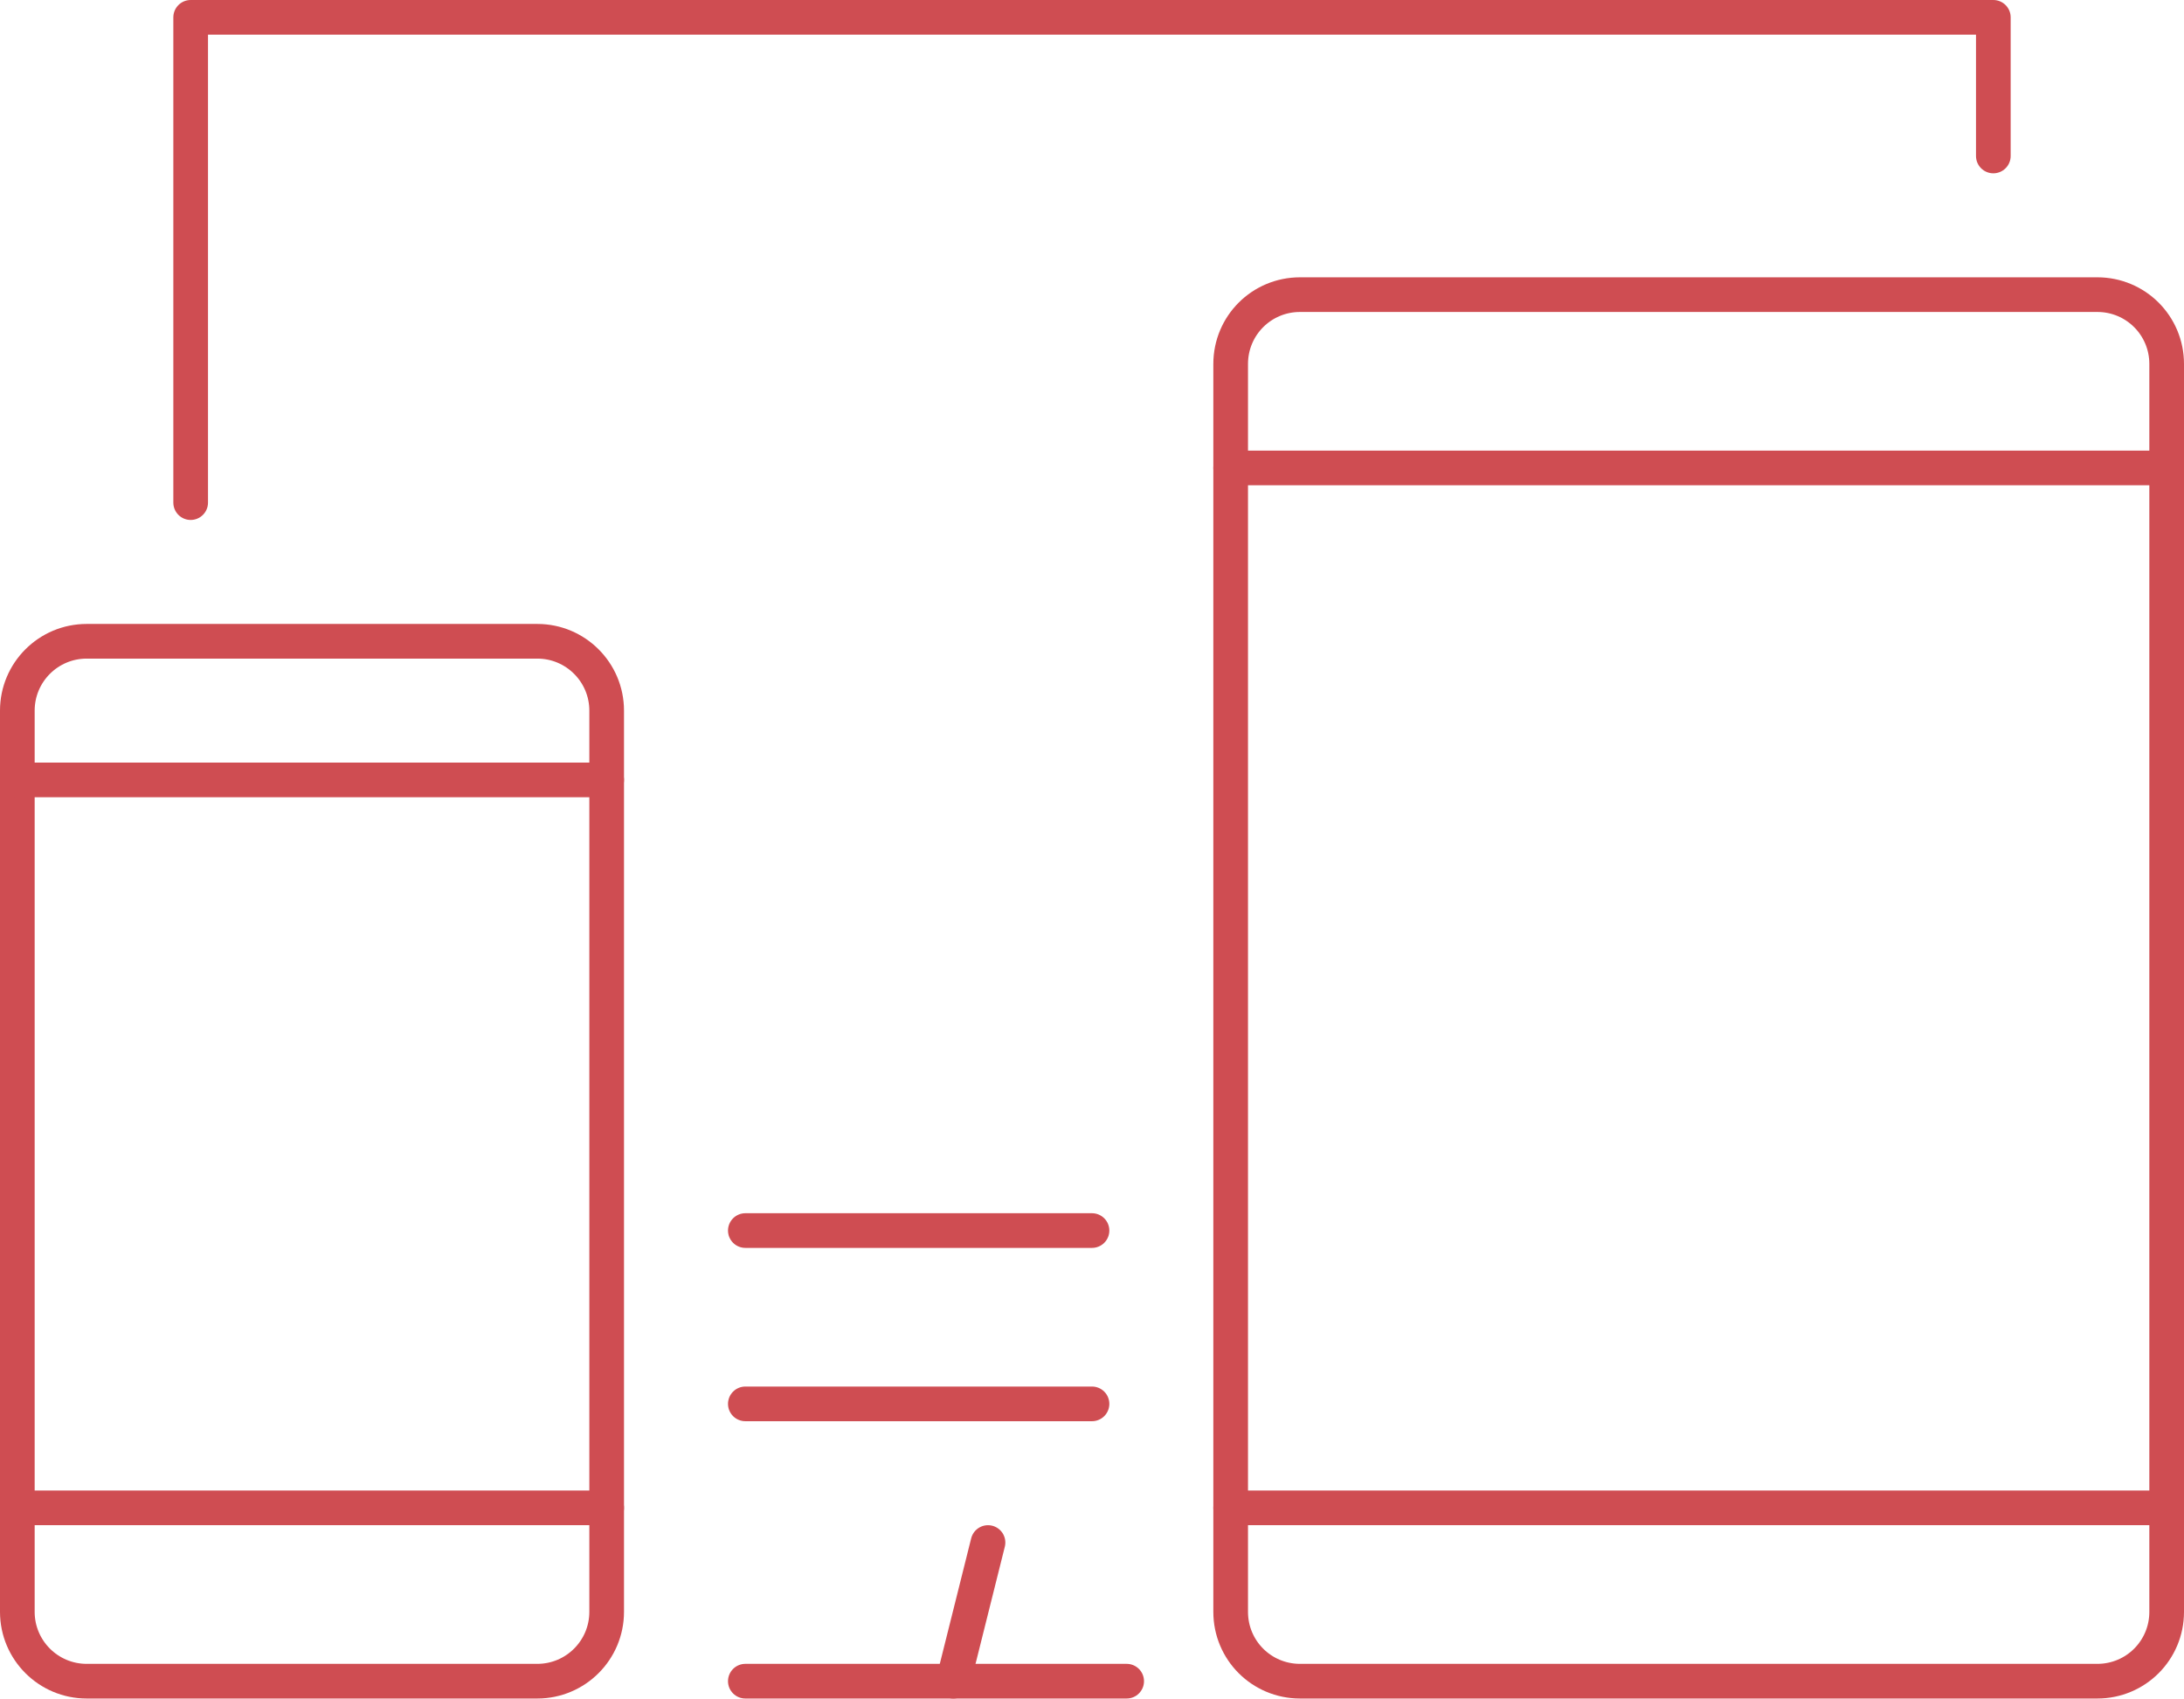
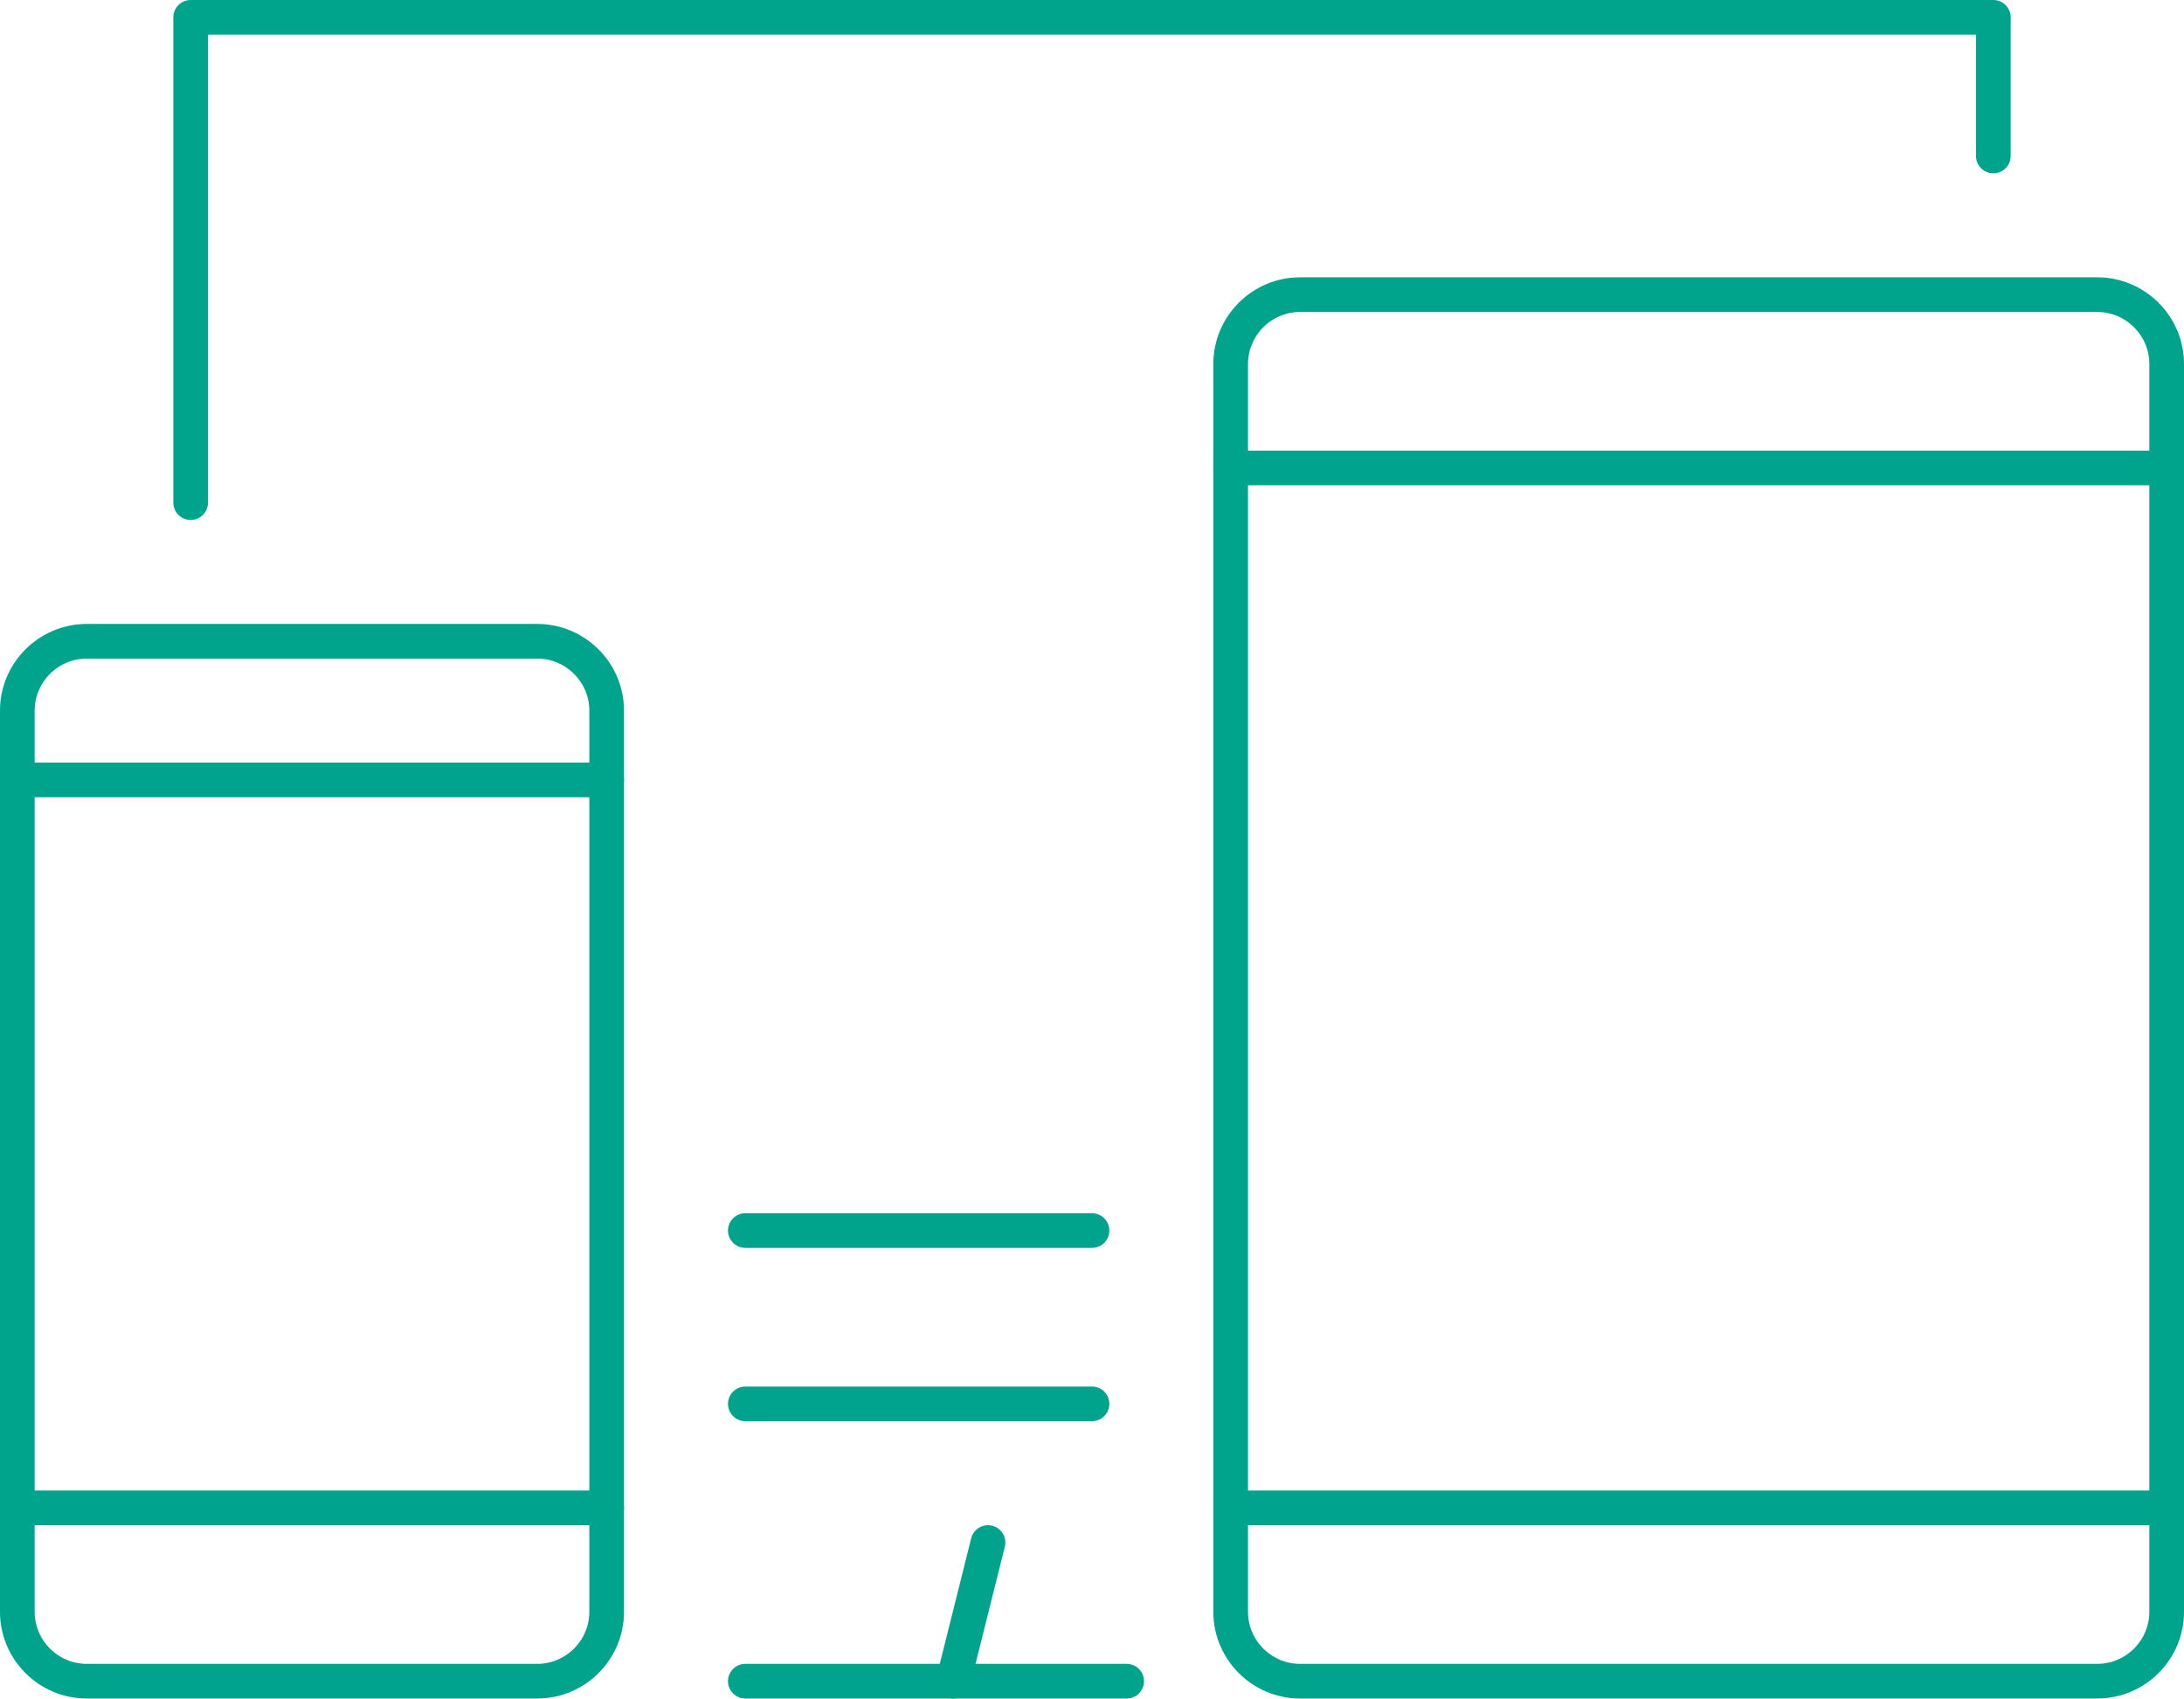
- <svg xmlns="http://www.w3.org/2000/svg" version="1.1" id="圖層_1" x="0px" y="0px" width="63px" height="49px" viewBox="0 0 63 49" enable-background="new 0 0 63 49" xml:space="preserve">
-   <path fill="none" stroke="#cf4d52" stroke-linecap="round" stroke-linejoin="round" d="M5.5,14.5v-14h52v4 M31.5,40.5h-10" />
-   <line fill="none" stroke="#cf4d52" stroke-linecap="round" stroke-linejoin="round" x1="21.5" y1="48.5" x2="32.5" y2="48.5" />
-   <line fill="none" stroke="#cf4d52" stroke-linecap="round" stroke-linejoin="round" x1="27.5" y1="48.5" x2="28.5" y2="44.5" />
-   <path fill="none" stroke="#cf4d52" stroke-linecap="round" stroke-linejoin="round" d="M2.5,18.5h13c1.104,0,2,0.896,2,2v26  c0,1.104-0.896,2-2,2h-13c-1.104,0-2-0.896-2-2v-26C0.5,19.396,1.396,18.5,2.5,18.5z" />
-   <path fill="none" stroke="#cf4d52" stroke-linecap="round" stroke-linejoin="round" d="M37.5,8.5h23c1.108,0,2,0.892,2,2v36  c0,1.108-0.892,2-2,2h-23c-1.108,0-2-0.892-2-2v-36C35.5,9.392,36.392,8.5,37.5,8.5z" />
-   <line fill="none" stroke="#cf4d52" stroke-linecap="round" stroke-linejoin="round" x1="21.5" y1="35.5" x2="31.5" y2="35.5" />
-   <line fill="none" stroke="#cf4d52" stroke-linecap="round" stroke-linejoin="round" x1="0.5" y1="43.5" x2="17.5" y2="43.5" />
-   <line fill="none" stroke="#cf4d52" stroke-linecap="round" stroke-linejoin="round" x1="0.5" y1="22.5" x2="17.5" y2="22.5" />
-   <line fill="none" stroke="#cf4d52" stroke-linecap="round" stroke-linejoin="round" x1="35.5" y1="13.5" x2="62.5" y2="13.5" />
-   <line fill="none" stroke="#cf4d52" stroke-linecap="round" stroke-linejoin="round" x1="35.5" y1="43.5" x2="62.5" y2="43.5" />
+ <svg xmlns="http://www.w3.org/2000/svg" id="_圖層_1" data-name="圖層_1" version="1.1" viewBox="0 0 63 49">
+   <defs>
+     <style>
+       .st0 {
+         fill: none;
+         stroke: #00a38b;
+         stroke-linecap: round;
+         stroke-linejoin: round;
+       }
+     </style>
+   </defs>
+   <path class="st0" d="M5.5,14.5V.5h52v4M31.5,40.5h-10" />
+   <line class="st0" x1="21.5" y1="48.5" x2="32.5" y2="48.5" />
+   <line class="st0" x1="27.5" y1="48.5" x2="28.5" y2="44.5" />
+   <path class="st0" d="M2.5,18.5h13c1.1,0,2,.9,2,2v26c0,1.1-.9,2-2,2H2.5c-1.1,0-2-.9-2-2v-26c0-1.1.9-2,2-2Z" />
+   <path class="st0" d="M37.5,8.5h23c1.1,0,2,.9,2,2v36c0,1.1-.9,2-2,2h-23c-1.1,0-2-.9-2-2V10.5c0-1.1.9-2,2-2Z" />
+   <line class="st0" x1="21.5" y1="35.5" x2="31.5" y2="35.5" />
+   <line class="st0" x1=".5" y1="43.5" x2="17.5" y2="43.5" />
+   <line class="st0" x1=".5" y1="22.5" x2="17.5" y2="22.5" />
+   <line class="st0" x1="35.5" y1="13.5" x2="62.5" y2="13.5" />
+   <line class="st0" x1="35.5" y1="43.5" x2="62.5" y2="43.5" />
</svg>
